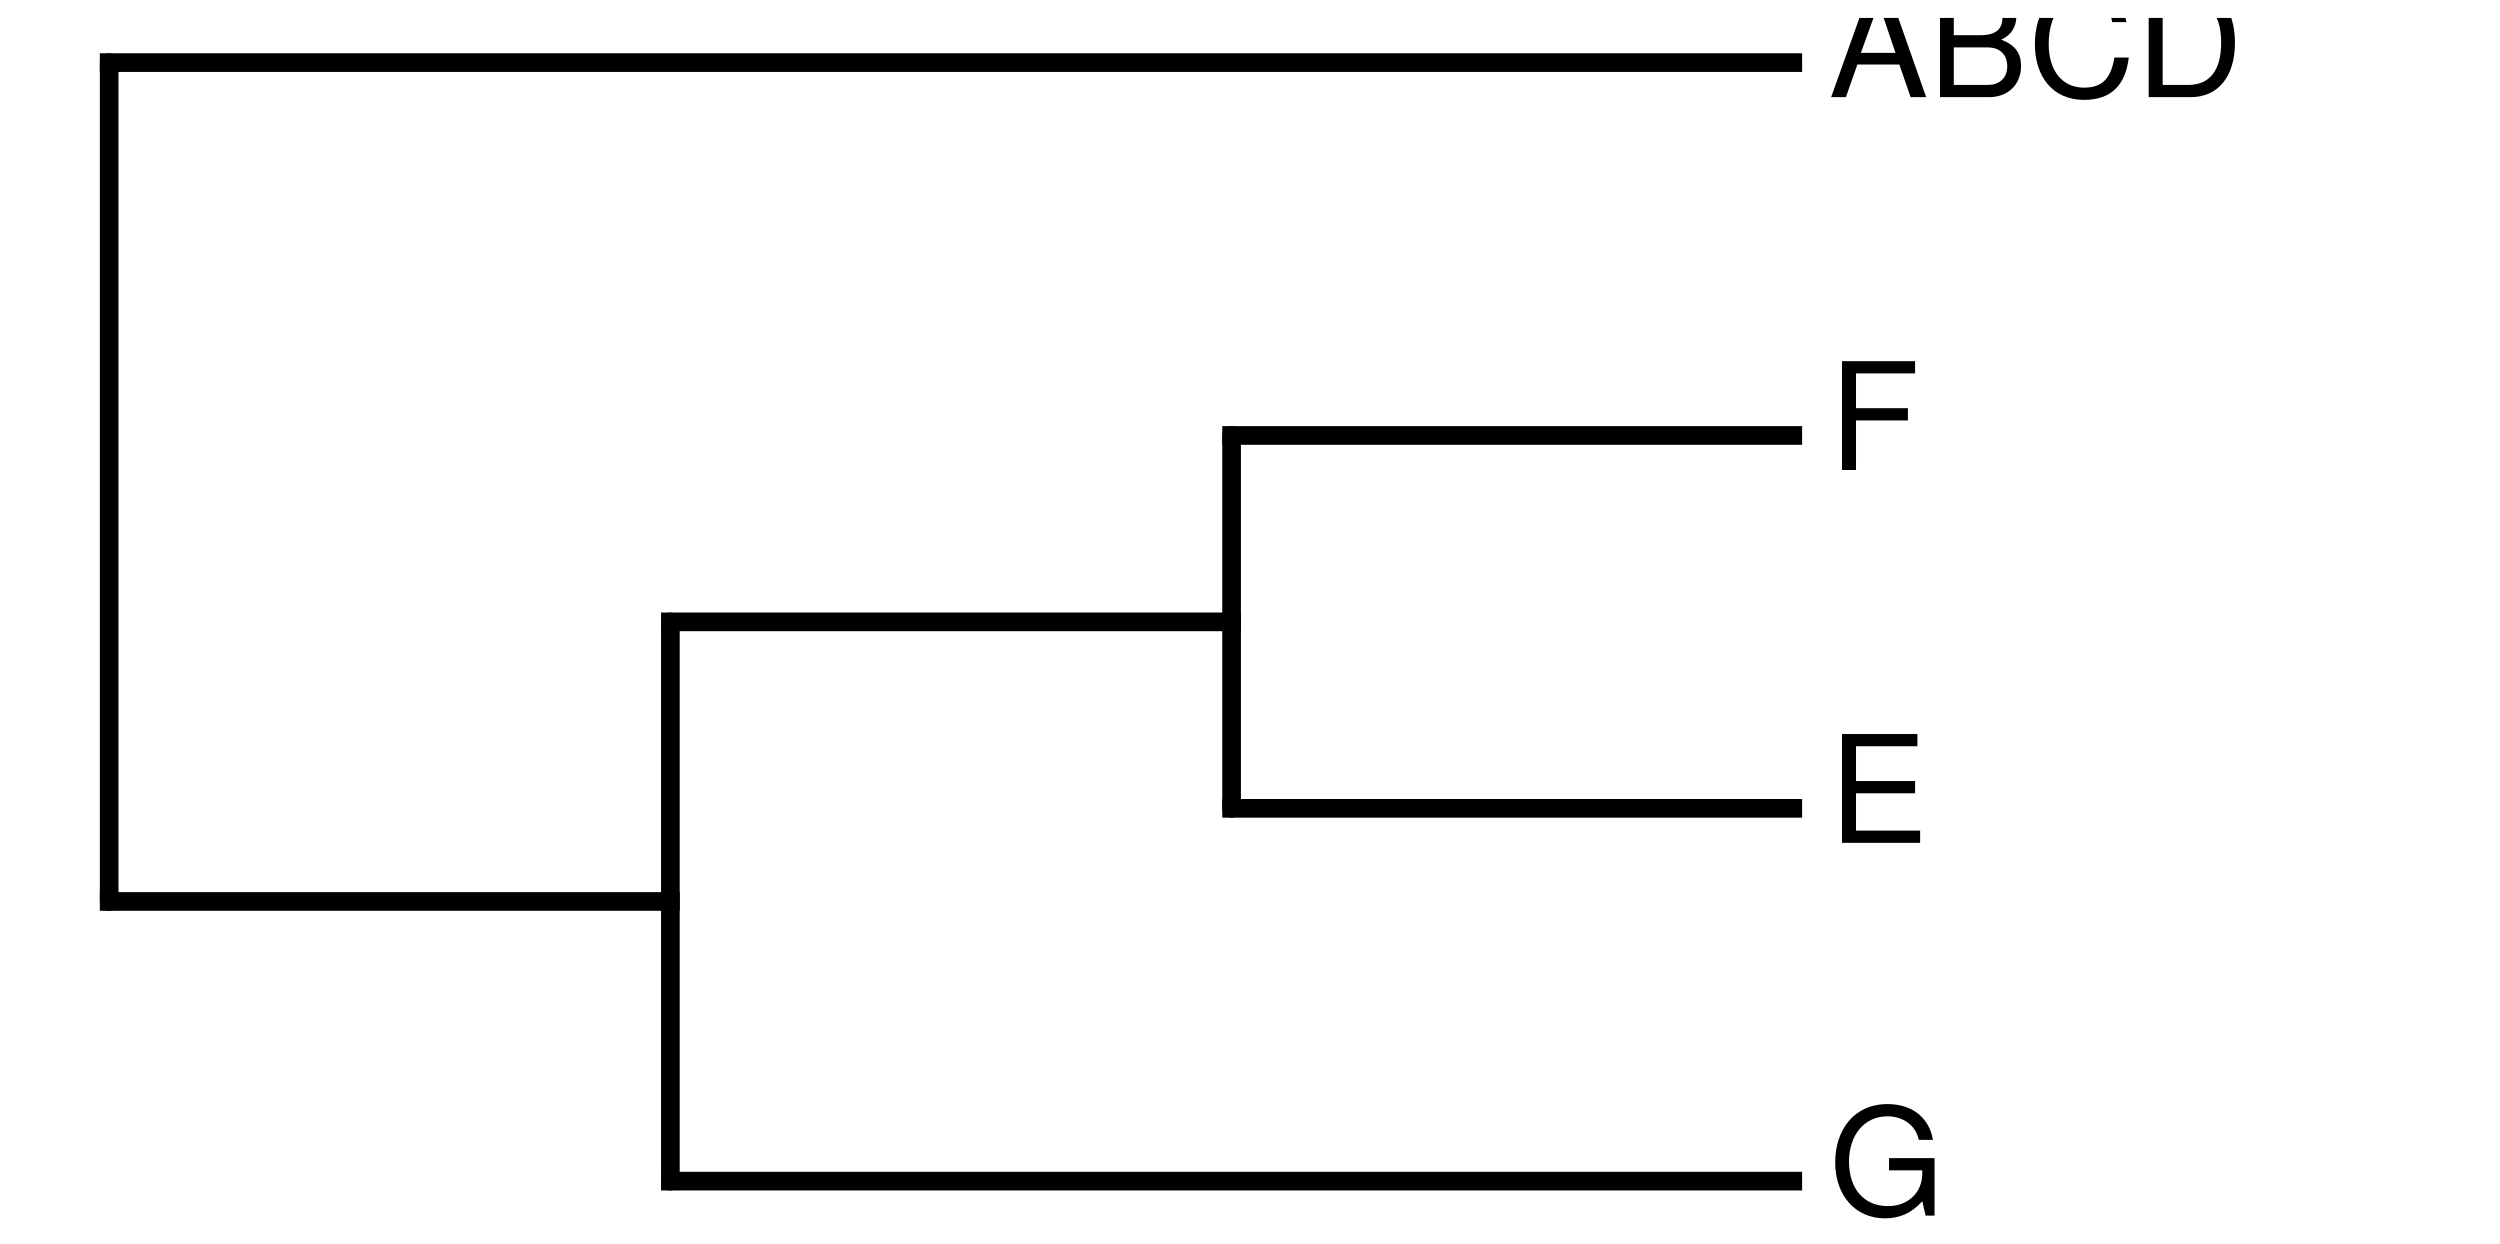
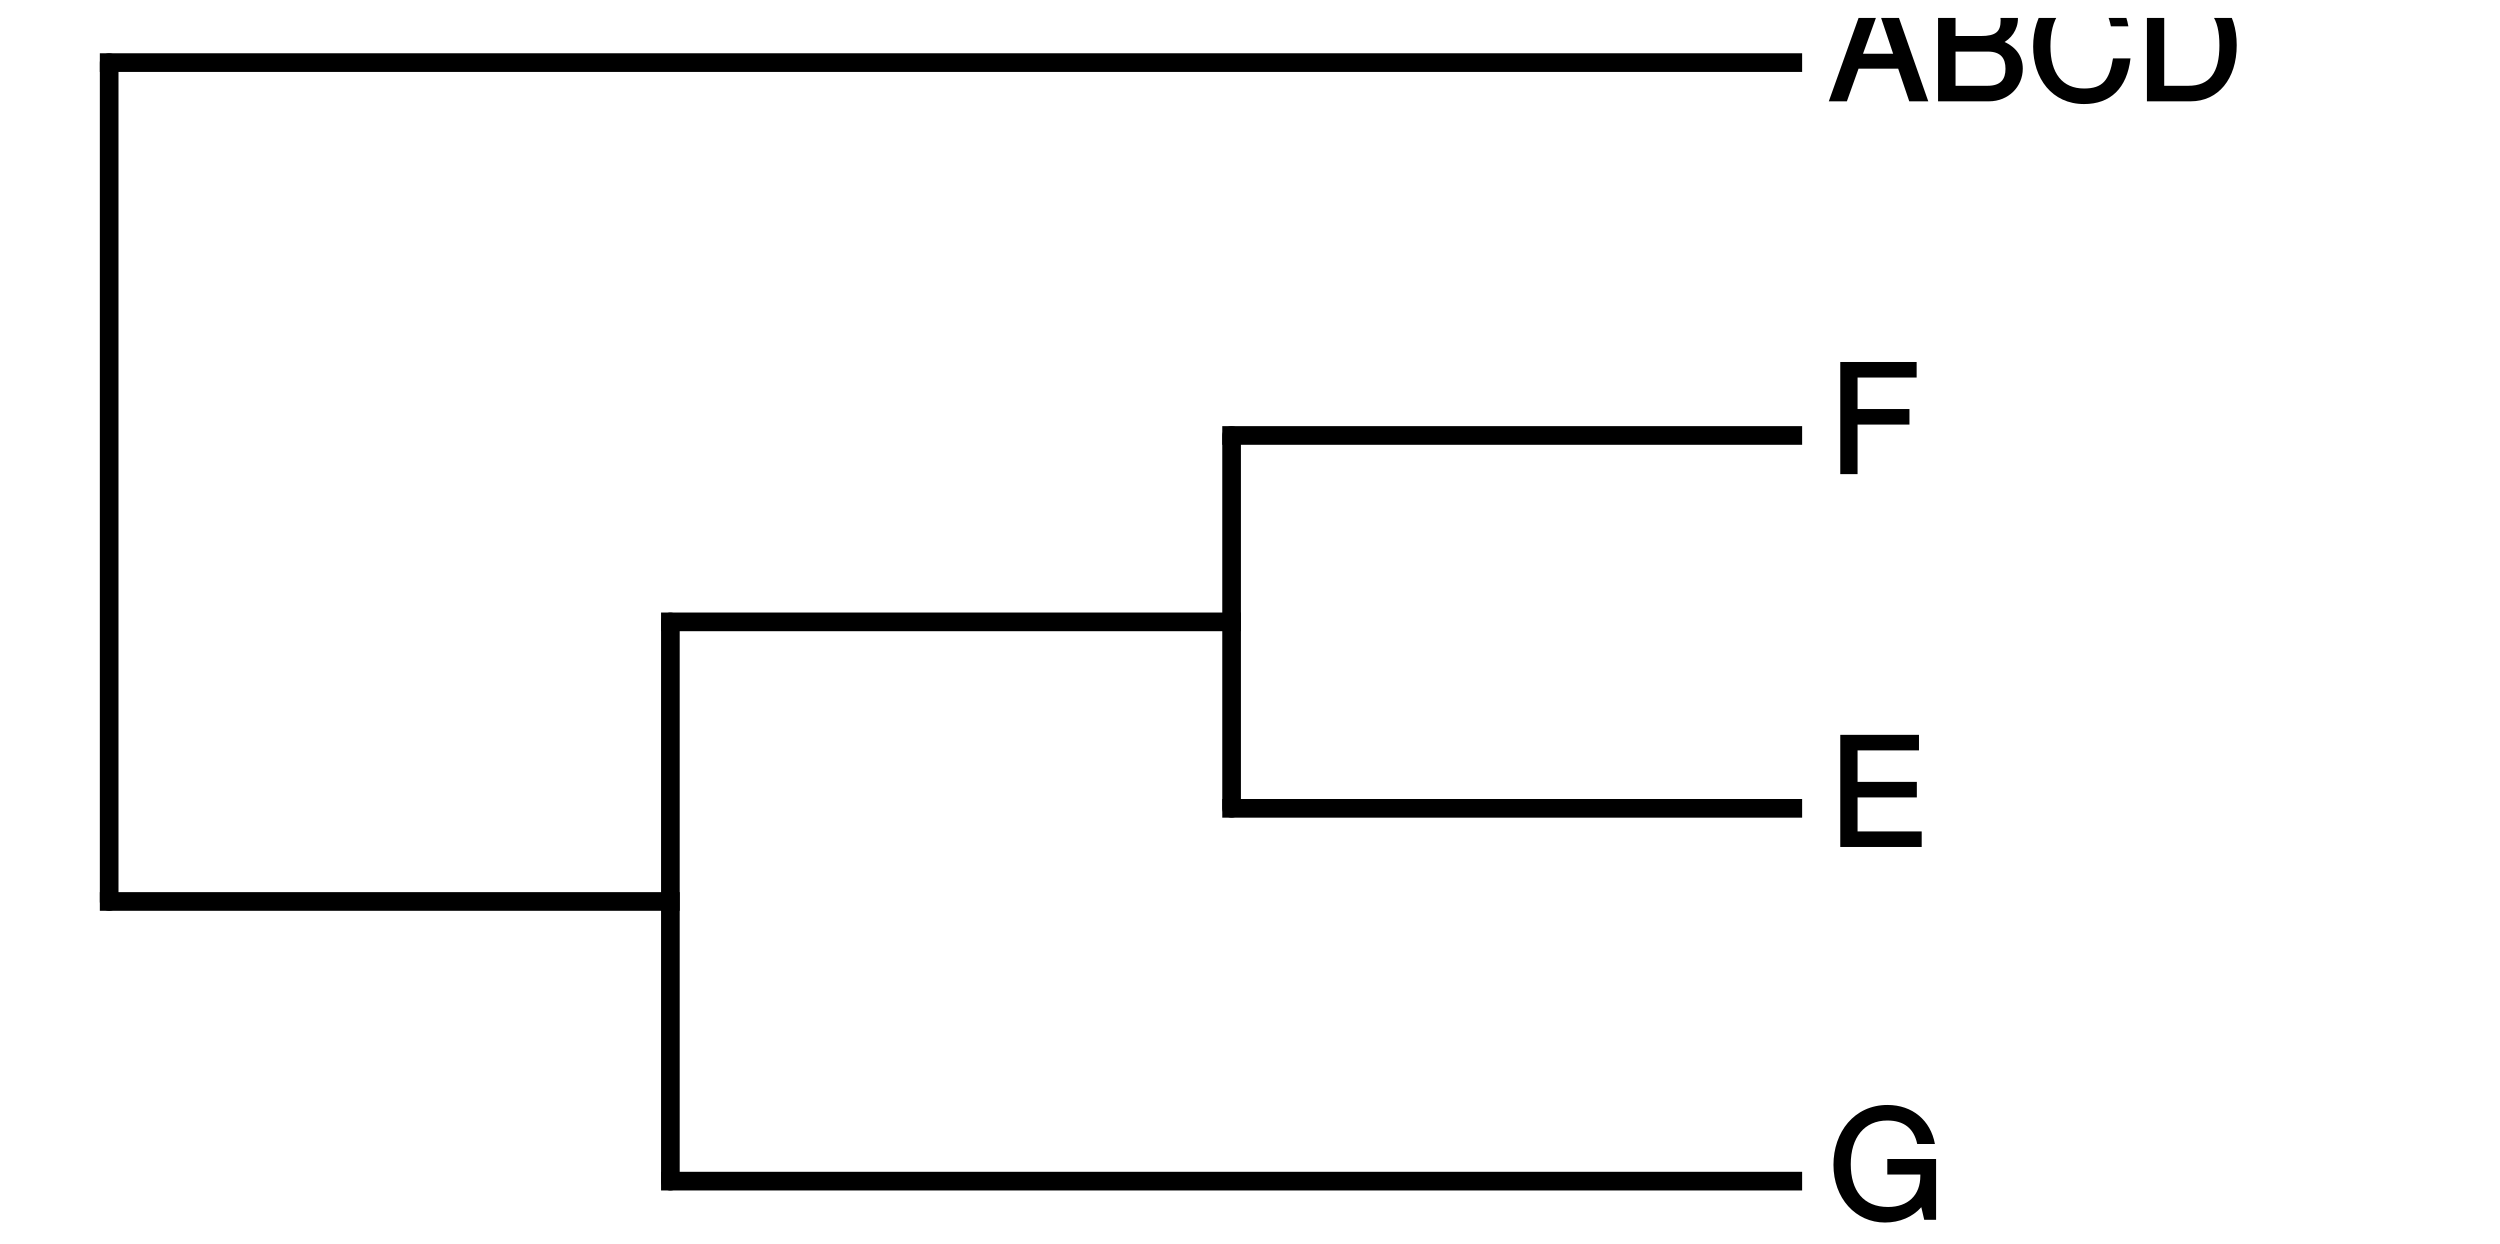
<svg xmlns="http://www.w3.org/2000/svg" xmlns:xlink="http://www.w3.org/1999/xlink" width="201pt" height="100pt" viewBox="0 0 201 100" version="1.1">
  <defs>
    <g>
      <symbol overflow="visible" id="glyph0-0">
        <path style="stroke:none;" d="" />
      </symbol>
      <symbol overflow="visible" id="glyph0-1">
-         <path style="stroke:none;" d="M 8.516 0 L 8.516 -4.625 L 4.859 -4.625 L 4.859 -3.641 L 7.531 -3.641 L 7.531 -3.391 C 7.531 -1.844 6.375 -0.766 4.781 -0.766 C 2.797 -0.766 1.641 -2.203 1.641 -4.344 C 1.641 -6.484 2.875 -7.984 4.719 -7.984 C 6.047 -7.984 7.016 -7.219 7.25 -6.094 L 8.391 -6.094 C 8.078 -7.875 6.734 -8.969 4.734 -8.969 C 2.047 -8.969 0.531 -6.906 0.531 -4.281 C 0.531 -1.594 2.172 0.219 4.531 0.219 C 5.719 0.219 6.672 -0.203 7.531 -1.156 L 7.797 0 Z M 8.516 0 " />
+         <path style="stroke:none;" d="M 8.641 -0.125 L 8.641 -4.891 L 4.719 -4.891 L 4.719 -3.641 L 7.375 -3.641 L 7.375 -3.531 C 7.375 -1.969 6.375 -1.031 4.781 -1.031 C 2.797 -1.031 1.781 -2.344 1.781 -4.469 C 1.781 -6.625 2.875 -7.984 4.719 -7.984 C 6.047 -7.984 6.859 -7.359 7.125 -6.094 L 8.547 -6.094 C 8.203 -8 6.734 -9.234 4.734 -9.234 C 2.047 -9.234 0.391 -7.031 0.391 -4.422 C 0.391 -1.734 2.172 0.219 4.531 0.219 C 5.719 0.219 6.766 -0.234 7.453 -1.016 L 7.688 0 L 8.641 0 Z M 8.641 -0.125 " />
      </symbol>
      <symbol overflow="visible" id="glyph0-2">
-         <path style="stroke:none;" d="M 7.359 0 L 7.359 -0.984 L 2.203 -0.984 L 2.203 -3.984 L 6.953 -3.984 L 6.953 -4.969 L 2.203 -4.969 L 2.203 -7.766 L 7.141 -7.766 L 7.141 -8.75 L 1.078 -8.75 L 1.078 0 Z M 7.359 0 " />
+         <path style="stroke:none;" d="M 7.484 -0.125 L 7.484 -1.25 L 2.328 -1.25 L 2.328 -3.984 L 7.094 -3.984 L 7.094 -5.234 L 2.328 -5.234 L 2.328 -7.766 L 7.266 -7.766 L 7.266 -9.016 L 0.938 -9.016 L 0.938 0 L 7.484 0 Z M 7.484 -0.125 " />
      </symbol>
      <symbol overflow="visible" id="glyph0-3">
-         <path style="stroke:none;" d="M 6.953 -7.766 L 6.953 -8.75 L 1.078 -8.75 L 1.078 0 L 2.203 0 L 2.203 -3.984 L 6.375 -3.984 L 6.375 -4.969 L 2.203 -4.969 L 2.203 -7.766 Z M 6.953 -7.766 " />
+         <path style="stroke:none;" d="M 7.078 -7.891 L 7.078 -9.016 L 0.938 -9.016 L 0.938 0 L 2.328 0 L 2.328 -3.984 L 6.5 -3.984 L 6.5 -5.234 L 2.328 -5.234 L 2.328 -7.766 L 7.078 -7.766 Z M 7.078 -7.891 " />
      </symbol>
      <symbol overflow="visible" id="glyph0-4">
-         <path style="stroke:none;" d="M 7.844 0 L 4.766 -8.75 L 3.328 -8.75 L 0.203 0 L 1.391 0 L 2.312 -2.625 L 5.688 -2.625 L 6.594 0 Z M 5.375 -3.562 L 2.594 -3.562 L 4.031 -7.547 Z M 5.375 -3.562 " />
+         <path style="stroke:none;" d="M 7.969 -0.125 L 4.844 -9.016 L 3.234 -9.016 L 0.016 0 L 1.469 0 L 2.406 -2.625 L 5.594 -2.625 L 6.484 0 L 8.016 0 Z M 5.375 -3.828 L 2.766 -3.828 L 4.156 -7.688 L 3.891 -7.688 L 5.188 -3.828 Z M 5.375 -3.828 " />
      </symbol>
      <symbol overflow="visible" id="glyph0-5">
-         <path style="stroke:none;" d="M 7.469 -2.5 C 7.469 -3.547 7 -4.188 5.875 -4.625 C 6.672 -4.984 7.094 -5.641 7.094 -6.531 C 7.094 -7.797 6.156 -8.75 4.5 -8.75 L 0.953 -8.75 L 0.953 0 L 4.891 0 C 6.469 0 7.469 -1.062 7.469 -2.5 Z M 5.969 -6.375 C 5.969 -5.484 5.453 -4.984 4.219 -4.984 L 2.062 -4.984 L 2.062 -7.766 L 4.219 -7.766 C 5.453 -7.766 5.969 -7.266 5.969 -6.375 Z M 6.359 -2.484 C 6.359 -1.641 5.844 -0.984 4.781 -0.984 L 2.062 -0.984 L 2.062 -4 L 4.781 -4 C 5.844 -4 6.359 -3.344 6.359 -2.484 Z M 6.359 -2.484 " />
+         <path style="stroke:none;" d="M 7.609 -2.625 C 7.609 -3.688 7 -4.453 5.875 -4.891 L 5.875 -4.625 C 6.672 -4.984 7.219 -5.766 7.219 -6.656 C 7.219 -7.938 6.156 -9.016 4.5 -9.016 L 0.797 -9.016 L 0.797 0 L 4.891 0 C 6.469 0 7.609 -1.188 7.609 -2.625 Z M 5.828 -6.5 C 5.828 -5.609 5.453 -5.25 4.219 -5.25 L 2.203 -5.25 L 2.203 -7.766 L 4.219 -7.766 C 5.453 -7.766 5.828 -7.391 5.828 -6.5 Z M 6.219 -2.609 C 6.219 -1.781 5.844 -1.25 4.781 -1.25 L 2.203 -1.25 L 2.203 -4 L 4.781 -4 C 5.844 -4 6.219 -3.469 6.219 -2.609 Z M 6.219 -2.609 " />
      </symbol>
      <symbol overflow="visible" id="glyph0-6">
-         <path style="stroke:none;" d="M 8.125 -3.188 L 6.969 -3.188 C 6.703 -1.531 6.016 -0.766 4.531 -0.766 C 2.797 -0.766 1.688 -2.094 1.688 -4.281 C 1.688 -6.531 2.75 -7.984 4.438 -7.984 C 5.812 -7.984 6.531 -7.375 6.797 -6.031 L 7.938 -6.031 C 7.594 -7.953 6.484 -8.969 4.578 -8.969 C 1.922 -8.969 0.578 -6.828 0.578 -4.266 C 0.578 -1.719 1.953 0.219 4.531 0.219 C 6.656 0.219 7.859 -0.906 8.125 -3.188 Z M 8.125 -3.188 " />
+         <path style="stroke:none;" d="M 8.125 -3.453 L 6.859 -3.453 C 6.562 -1.672 6.016 -1.031 4.531 -1.031 C 2.797 -1.031 1.828 -2.234 1.828 -4.422 C 1.828 -6.656 2.75 -7.984 4.438 -7.984 C 5.812 -7.984 6.391 -7.5 6.688 -6.031 L 8.094 -6.031 C 7.734 -8.094 6.484 -9.234 4.578 -9.234 C 1.922 -9.234 0.438 -6.953 0.438 -4.406 C 0.438 -1.844 1.953 0.219 4.531 0.219 C 6.656 0.219 7.984 -1.047 8.266 -3.453 Z M 8.125 -3.453 " />
      </symbol>
      <symbol overflow="visible" id="glyph0-7">
-         <path style="stroke:none;" d="M 8 -4.375 C 8 -7.094 6.656 -8.75 4.438 -8.75 L 1.062 -8.75 L 1.062 0 L 4.438 0 C 6.641 0 8 -1.656 8 -4.375 Z M 6.891 -4.375 C 6.891 -2.156 5.969 -0.984 4.25 -0.984 L 2.188 -0.984 L 2.188 -7.766 L 4.25 -7.766 C 5.969 -7.766 6.891 -6.594 6.891 -4.375 Z M 6.891 -4.375 " />
+         <path style="stroke:none;" d="M 8.141 -4.516 C 8.141 -7.219 6.656 -9.016 4.438 -9.016 L 0.922 -9.016 L 0.922 0 L 4.438 0 C 6.641 0 8.141 -1.781 8.141 -4.516 Z M 6.75 -4.5 C 6.75 -2.297 5.969 -1.25 4.25 -1.25 L 2.312 -1.25 L 2.312 -7.766 L 4.25 -7.766 C 5.969 -7.766 6.75 -6.734 6.75 -4.5 Z M 6.75 -4.5 " />
      </symbol>
    </g>
    <clipPath id="clip1">
      <path d="M 147 1.441 L 180 1.441 L 180 9 L 147 9 Z M 147 1.441 " />
    </clipPath>
  </defs>
  <g id="surface1">
    <rect x="0" y="0" width="201" height="100" style="fill:rgb(100%,100%,100%);fill-opacity:1;stroke:none;" />
    <path style="fill:none;stroke-width:1.5;stroke-linecap:round;stroke-linejoin:round;stroke:rgb(0%,0%,0%);stroke-opacity:1;stroke-miterlimit:10;" d="M 99.02 64.988 L 99.02 35.012 " />
    <path style="fill:none;stroke-width:1.5;stroke-linecap:round;stroke-linejoin:round;stroke:rgb(0%,0%,0%);stroke-opacity:1;stroke-miterlimit:10;" d="M 53.898 94.965 L 53.898 50 " />
    <path style="fill:none;stroke-width:1.5;stroke-linecap:round;stroke-linejoin:round;stroke:rgb(0%,0%,0%);stroke-opacity:1;stroke-miterlimit:10;" d="M 8.777 72.48 L 8.777 5.035 " />
    <path style="fill:none;stroke-width:1.5;stroke-linecap:square;stroke-linejoin:round;stroke:rgb(0%,0%,0%);stroke-opacity:1;stroke-miterlimit:10;" d="M 8.777 72.48 L 53.898 72.48 " />
    <path style="fill:none;stroke-width:1.5;stroke-linecap:square;stroke-linejoin:round;stroke:rgb(0%,0%,0%);stroke-opacity:1;stroke-miterlimit:10;" d="M 53.898 94.965 L 144.141 94.965 " />
    <path style="fill:none;stroke-width:1.5;stroke-linecap:square;stroke-linejoin:round;stroke:rgb(0%,0%,0%);stroke-opacity:1;stroke-miterlimit:10;" d="M 53.898 50 L 99.02 50 " />
    <path style="fill:none;stroke-width:1.5;stroke-linecap:square;stroke-linejoin:round;stroke:rgb(0%,0%,0%);stroke-opacity:1;stroke-miterlimit:10;" d="M 99.02 64.988 L 144.141 64.988 " />
    <path style="fill:none;stroke-width:1.5;stroke-linecap:square;stroke-linejoin:round;stroke:rgb(0%,0%,0%);stroke-opacity:1;stroke-miterlimit:10;" d="M 99.02 35.012 L 144.141 35.012 " />
    <path style="fill:none;stroke-width:1.5;stroke-linecap:square;stroke-linejoin:round;stroke:rgb(0%,0%,0%);stroke-opacity:1;stroke-miterlimit:10;" d="M 8.777 5.035 L 144.141 5.035 " />
    <g style="fill:rgb(0%,0%,0%);fill-opacity:1;">
-       <use xlink:href="#glyph0-1" x="147.02" y="97.737" />
+       <use xlink:href="#glyph0-1" x="147.02" y="98.073" />
    </g>
    <g style="fill:rgb(0%,0%,0%);fill-opacity:1;">
-       <use xlink:href="#glyph0-2" x="147.02" y="67.765" />
+       <use xlink:href="#glyph0-2" x="147.02" y="68.097" />
    </g>
    <g style="fill:rgb(0%,0%,0%);fill-opacity:1;">
-       <use xlink:href="#glyph0-3" x="147.02" y="37.788" />
+       <use xlink:href="#glyph0-3" x="147.02" y="38.12" />
    </g>
    <g clip-path="url(#clip1)" clip-rule="nonzero">
      <g style="fill:rgb(0%,0%,0%);fill-opacity:1;">
-         <use xlink:href="#glyph0-4" x="147.02" y="7.812" />
-         <use xlink:href="#glyph0-5" x="155.023" y="7.812" />
-         <use xlink:href="#glyph0-6" x="163.027" y="7.812" />
-         <use xlink:href="#glyph0-7" x="171.691" y="7.812" />
+         <use xlink:href="#glyph0-4" x="147.02" y="8.147" />
+         <use xlink:href="#glyph0-5" x="155.023" y="8.147" />
+         <use xlink:href="#glyph0-6" x="163.027" y="8.147" />
+         <use xlink:href="#glyph0-7" x="171.691" y="8.147" />
      </g>
    </g>
  </g>
</svg>
